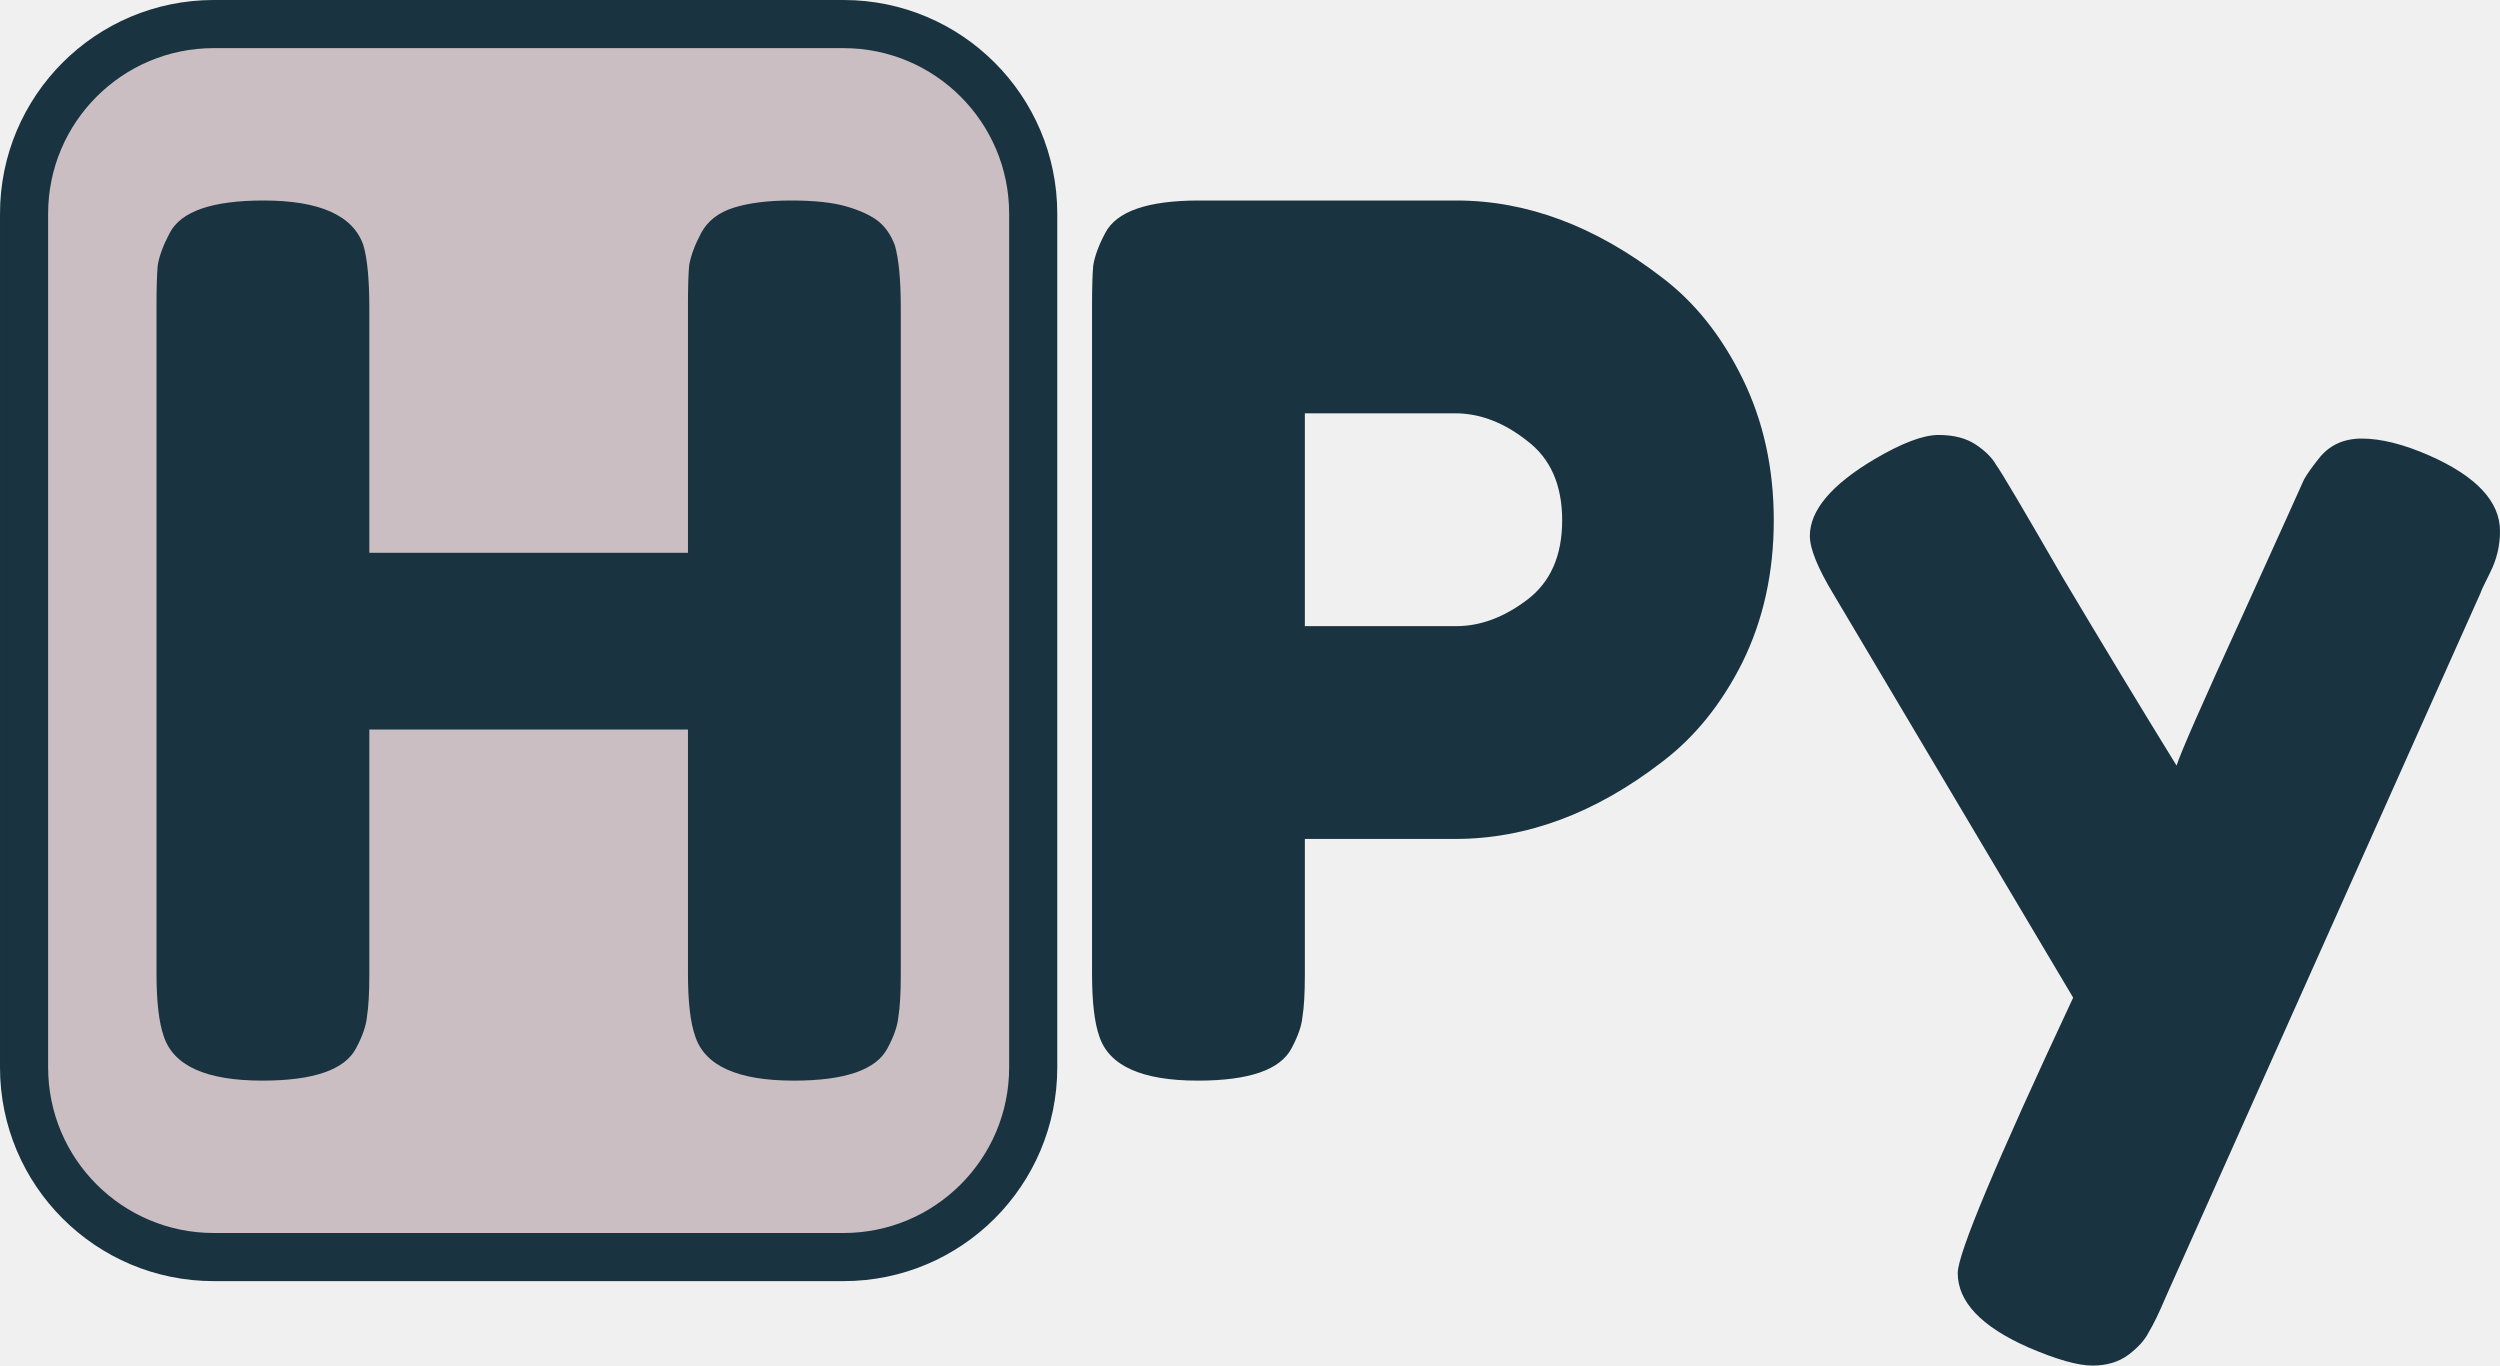
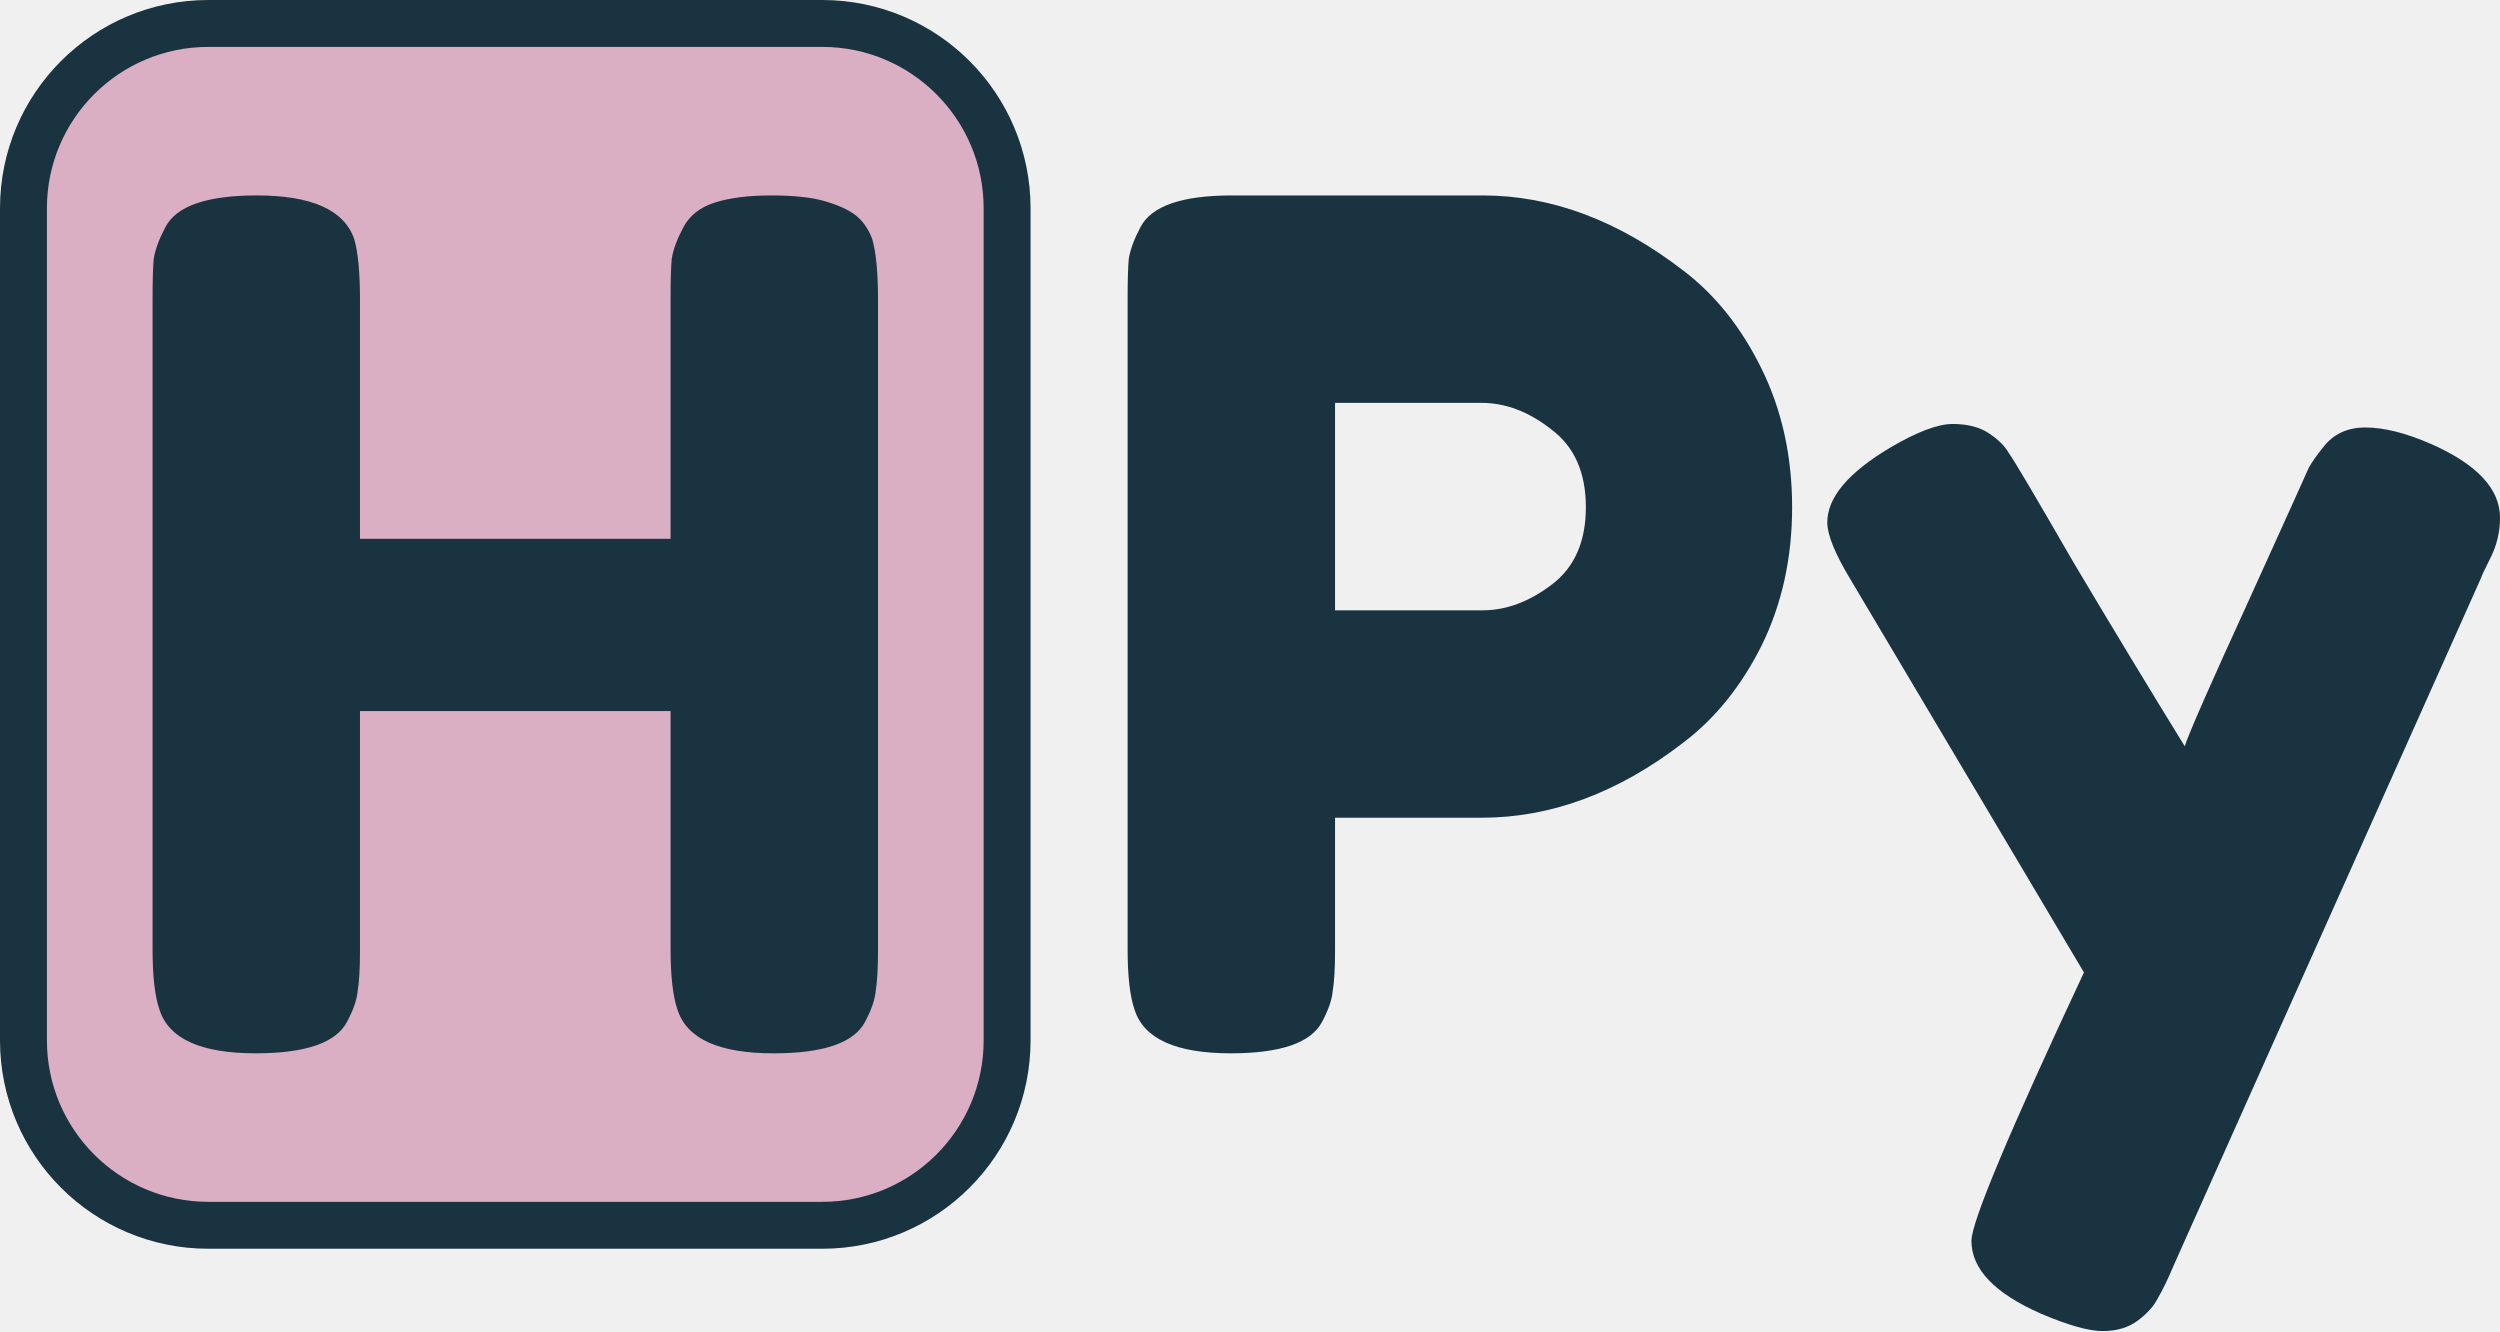
- <svg xmlns="http://www.w3.org/2000/svg" version="1.1" id="Layer_1" x="0px" y="0px" viewBox="0 0 277.232 151.433" xml:space="preserve" width="277.232" height="151.433">
+ <svg xmlns="http://www.w3.org/2000/svg" version="1.1" id="Layer_1" x="0px" y="0px" viewBox="0 0 284.419 151.433" xml:space="preserve" viewport="0 0 1280px 697px" width="284.419" height="151.433">
  <defs id="defs198" />
  <style type="text/css" id="style2">
	.st0{fill:#90A99C;}
	.st1{fill:#D1DCC0;}
	.st2{opacity:0.6;fill:url(#SVGID_1_);}
	.st3{opacity:0.6;fill:url(#SVGID_2_);}
	.st4{opacity:0.6;fill:url(#SVGID_3_);}
	.st5{opacity:0.6;fill:url(#SVGID_4_);}
	.st6{opacity:0.6;fill:url(#SVGID_5_);}
	.st7{fill:#193440;}
	.st8{opacity:0.6;fill:url(#SVGID_6_);}
	.st9{fill:#3F616E;}
	.st10{opacity:0.6;fill:url(#SVGID_7_);}
	.st11{fill:#FFFFFF;}
</style>
-   <g id="g937" transform="translate(-19.69637,-15.34315)">
-     <rect ry="21.035" y="18.012" x="22.365" height="136.73" width="111.907" id="rect1009" style="color:#000000;display:inline;overflow:visible;visibility:visible;opacity:1;vector-effect:none;fill:#cbbec3;fill-opacity:1;stroke:#193440;stroke-width:5.337;stroke-linecap:butt;stroke-linejoin:miter;stroke-miterlimit:4;stroke-dasharray:none;stroke-dashoffset:0;stroke-opacity:1;marker:none;enable-background:accumulate" />
-     <g aria-label="H" style="font-style:normal;font-weight:normal;font-size:20px;line-height:125%;font-family:Sans;letter-spacing:0px;word-spacing:0px;fill:#193440;fill-opacity:1;stroke:none;stroke-width:1px;stroke-linecap:butt;stroke-linejoin:miter;stroke-opacity:1" id="text1013">
+   <g id="g937" transform="translate(-12.50913,-15.34315)">
+     <rect ry="21.035" y="18.012" x="15.178" height="136.73" width="111.907" id="rect1009" style="color:#000000;display:inline;overflow:visible;visibility:visible;opacity:1;vector-effect:none;fill:#daafc3;fill-opacity:1;stroke:#193440;stroke-width:5.337;stroke-linecap:butt;stroke-linejoin:miter;stroke-miterlimit:4;stroke-dasharray:none;stroke-dashoffset:0;stroke-opacity:1;marker:none;enable-background:accumulate" />
+     <g aria-label="H" style="font-style:normal;font-weight:normal;font-size:20px;line-height:125%;font-family:Sans;letter-spacing:0px;word-spacing:0px;fill:#193440;fill-opacity:1;stroke:none;stroke-width:1px;stroke-linecap:butt;stroke-linejoin:miter;stroke-opacity:1" id="text1013" transform="translate(-7.187222)">
      <path d="m 97.452,41.177 q 1.067,-2 3.6,-2.8 2.533,-0.8 6.4,-0.8 3.867,0 6.133,0.667 2.267,0.667 3.467,1.6 1.2,0.933 1.867,2.667 0.667,2.267 0.667,6.933 v 74 q 0,3.067 -0.267,4.667 -0.133,1.467 -1.2,3.467 -1.867,3.6 -10.4,3.6 -9.333,0 -10.933,-4.933 -0.8,-2.267 -0.8,-6.933 V 96.243 H 60.652 v 27.2 q 0,3.067 -0.267,4.667 -0.133,1.467 -1.2,3.467 -1.867,3.6 -10.4,3.6 -9.333,0 -10.933,-4.933 -0.8,-2.267 -0.8,-6.933 V 49.31 q 0,-3.067 0.133,-4.533 0.267,-1.6 1.333,-3.6 1.867,-3.6 10.4,-3.6 9.333,0 11.067,4.933 0.667,2.267 0.667,6.933 V 76.643 H 95.985 V 49.31 q 0,-3.067 0.133,-4.533 0.267,-1.6 1.333,-3.6 z" style="font-style:normal;font-variant:normal;font-weight:normal;font-stretch:normal;font-size:133.333px;font-family:'Fredoka One';-inkscape-font-specification:'Fredoka One';fill:#193440;fill-opacity:1" id="path823" />
    </g>
    <g aria-label="Py" style="font-style:normal;font-weight:normal;font-size:20px;line-height:125%;font-family:Sans;letter-spacing:0px;word-spacing:0px;fill:#193440;fill-opacity:1;stroke:none;stroke-width:1px;stroke-linecap:butt;stroke-linejoin:miter;stroke-opacity:1" id="text1013-3">
      <path d="m 212.928,57.31 q 3.467,7.067 3.467,15.733 0,8.667 -3.467,15.733 -3.467,6.933 -8.933,11.067 -11.067,8.533 -22.933,8.533 h -16.667 v 15.067 q 0,3.067 -0.267,4.667 -0.133,1.467 -1.2,3.467 -1.867,3.6 -10.4,3.6 -9.333,0 -10.933,-4.933 -0.8,-2.267 -0.8,-6.933 V 49.31 q 0,-3.067 0.133,-4.533 0.267,-1.6 1.333,-3.6 1.867,-3.6 10.4,-3.6 h 28.533 q 11.733,0 22.8,8.533 5.467,4.133 8.933,11.2 z m -31.733,27.467 q 4,0 7.867,-2.933 3.867,-2.933 3.867,-8.8 0,-5.867 -3.867,-8.8 -3.867,-3.067 -8,-3.067 h -16.667 v 23.6 z" style="font-style:normal;font-variant:normal;font-weight:normal;font-stretch:normal;font-size:133.333px;font-family:'Fredoka One';-inkscape-font-specification:'Fredoka One';fill:#193440;fill-opacity:1" id="path818" />
      <path d="m 289.062,65.843 q 7.867,3.467 7.867,8.4 0,2.4 -1.067,4.533 -1.067,2.133 -1.067,2.267 l -34.933,78.133 q -1.067,2.533 -1.867,3.867 -0.667,1.333 -2.267,2.533 -1.6,1.2 -4,1.2 -2.4,0 -7.067,-2 -7.867,-3.467 -7.867,-8.267 0,-3.2 12.8,-30.533 L 223.062,81.31 q -2.667,-4.4 -2.667,-6.533 0,-4.267 7.2,-8.533 4.533,-2.667 7.067,-2.667 2.533,0 4.133,1.067 1.6,1.067 2.267,2.267 0.8,1.067 7.333,12.4 6.667,11.2 12.667,20.933 0.667,-2.133 7.2,-16.4 6.533,-14.4 6.933,-15.333 0.533,-0.933 1.6,-2.267 1.733,-2.267 4.8,-2.267 3.2,0 7.467,1.867 z" style="font-style:normal;font-variant:normal;font-weight:normal;font-stretch:normal;font-size:133.333px;font-family:'Fredoka One';-inkscape-font-specification:'Fredoka One';fill:#193440;fill-opacity:1" id="path820" />
    </g>
  </g>
</svg>
